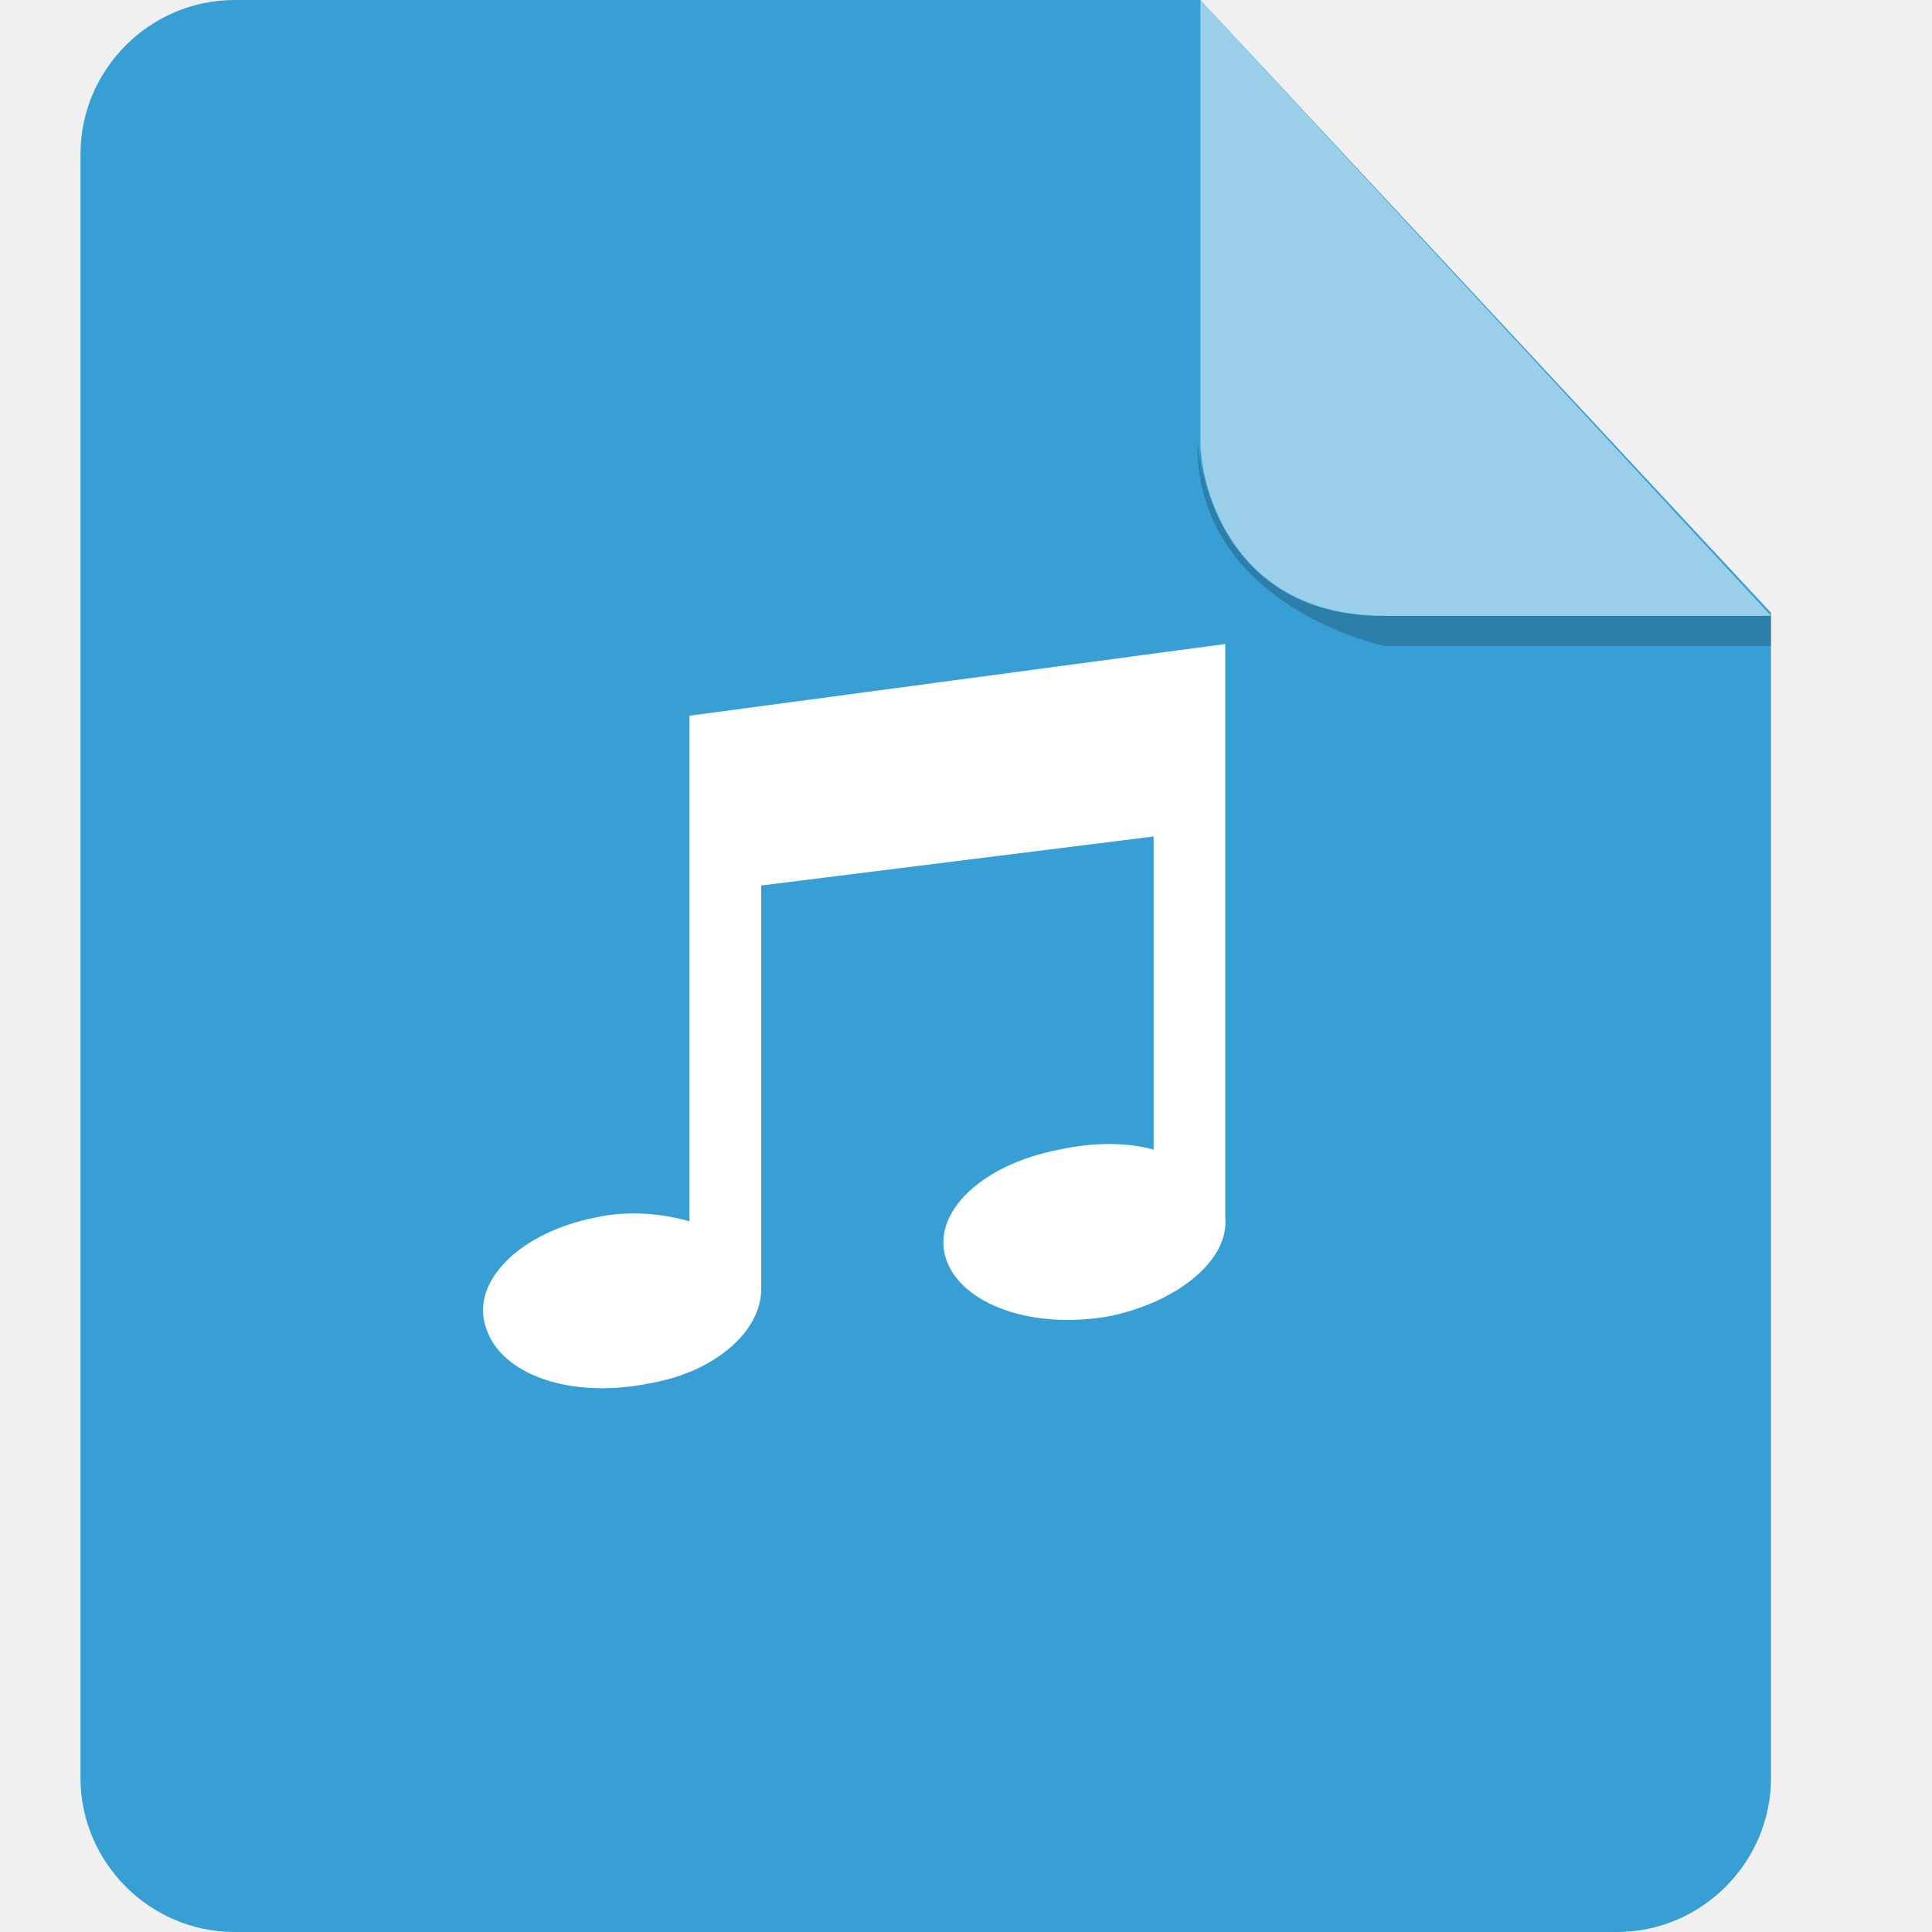
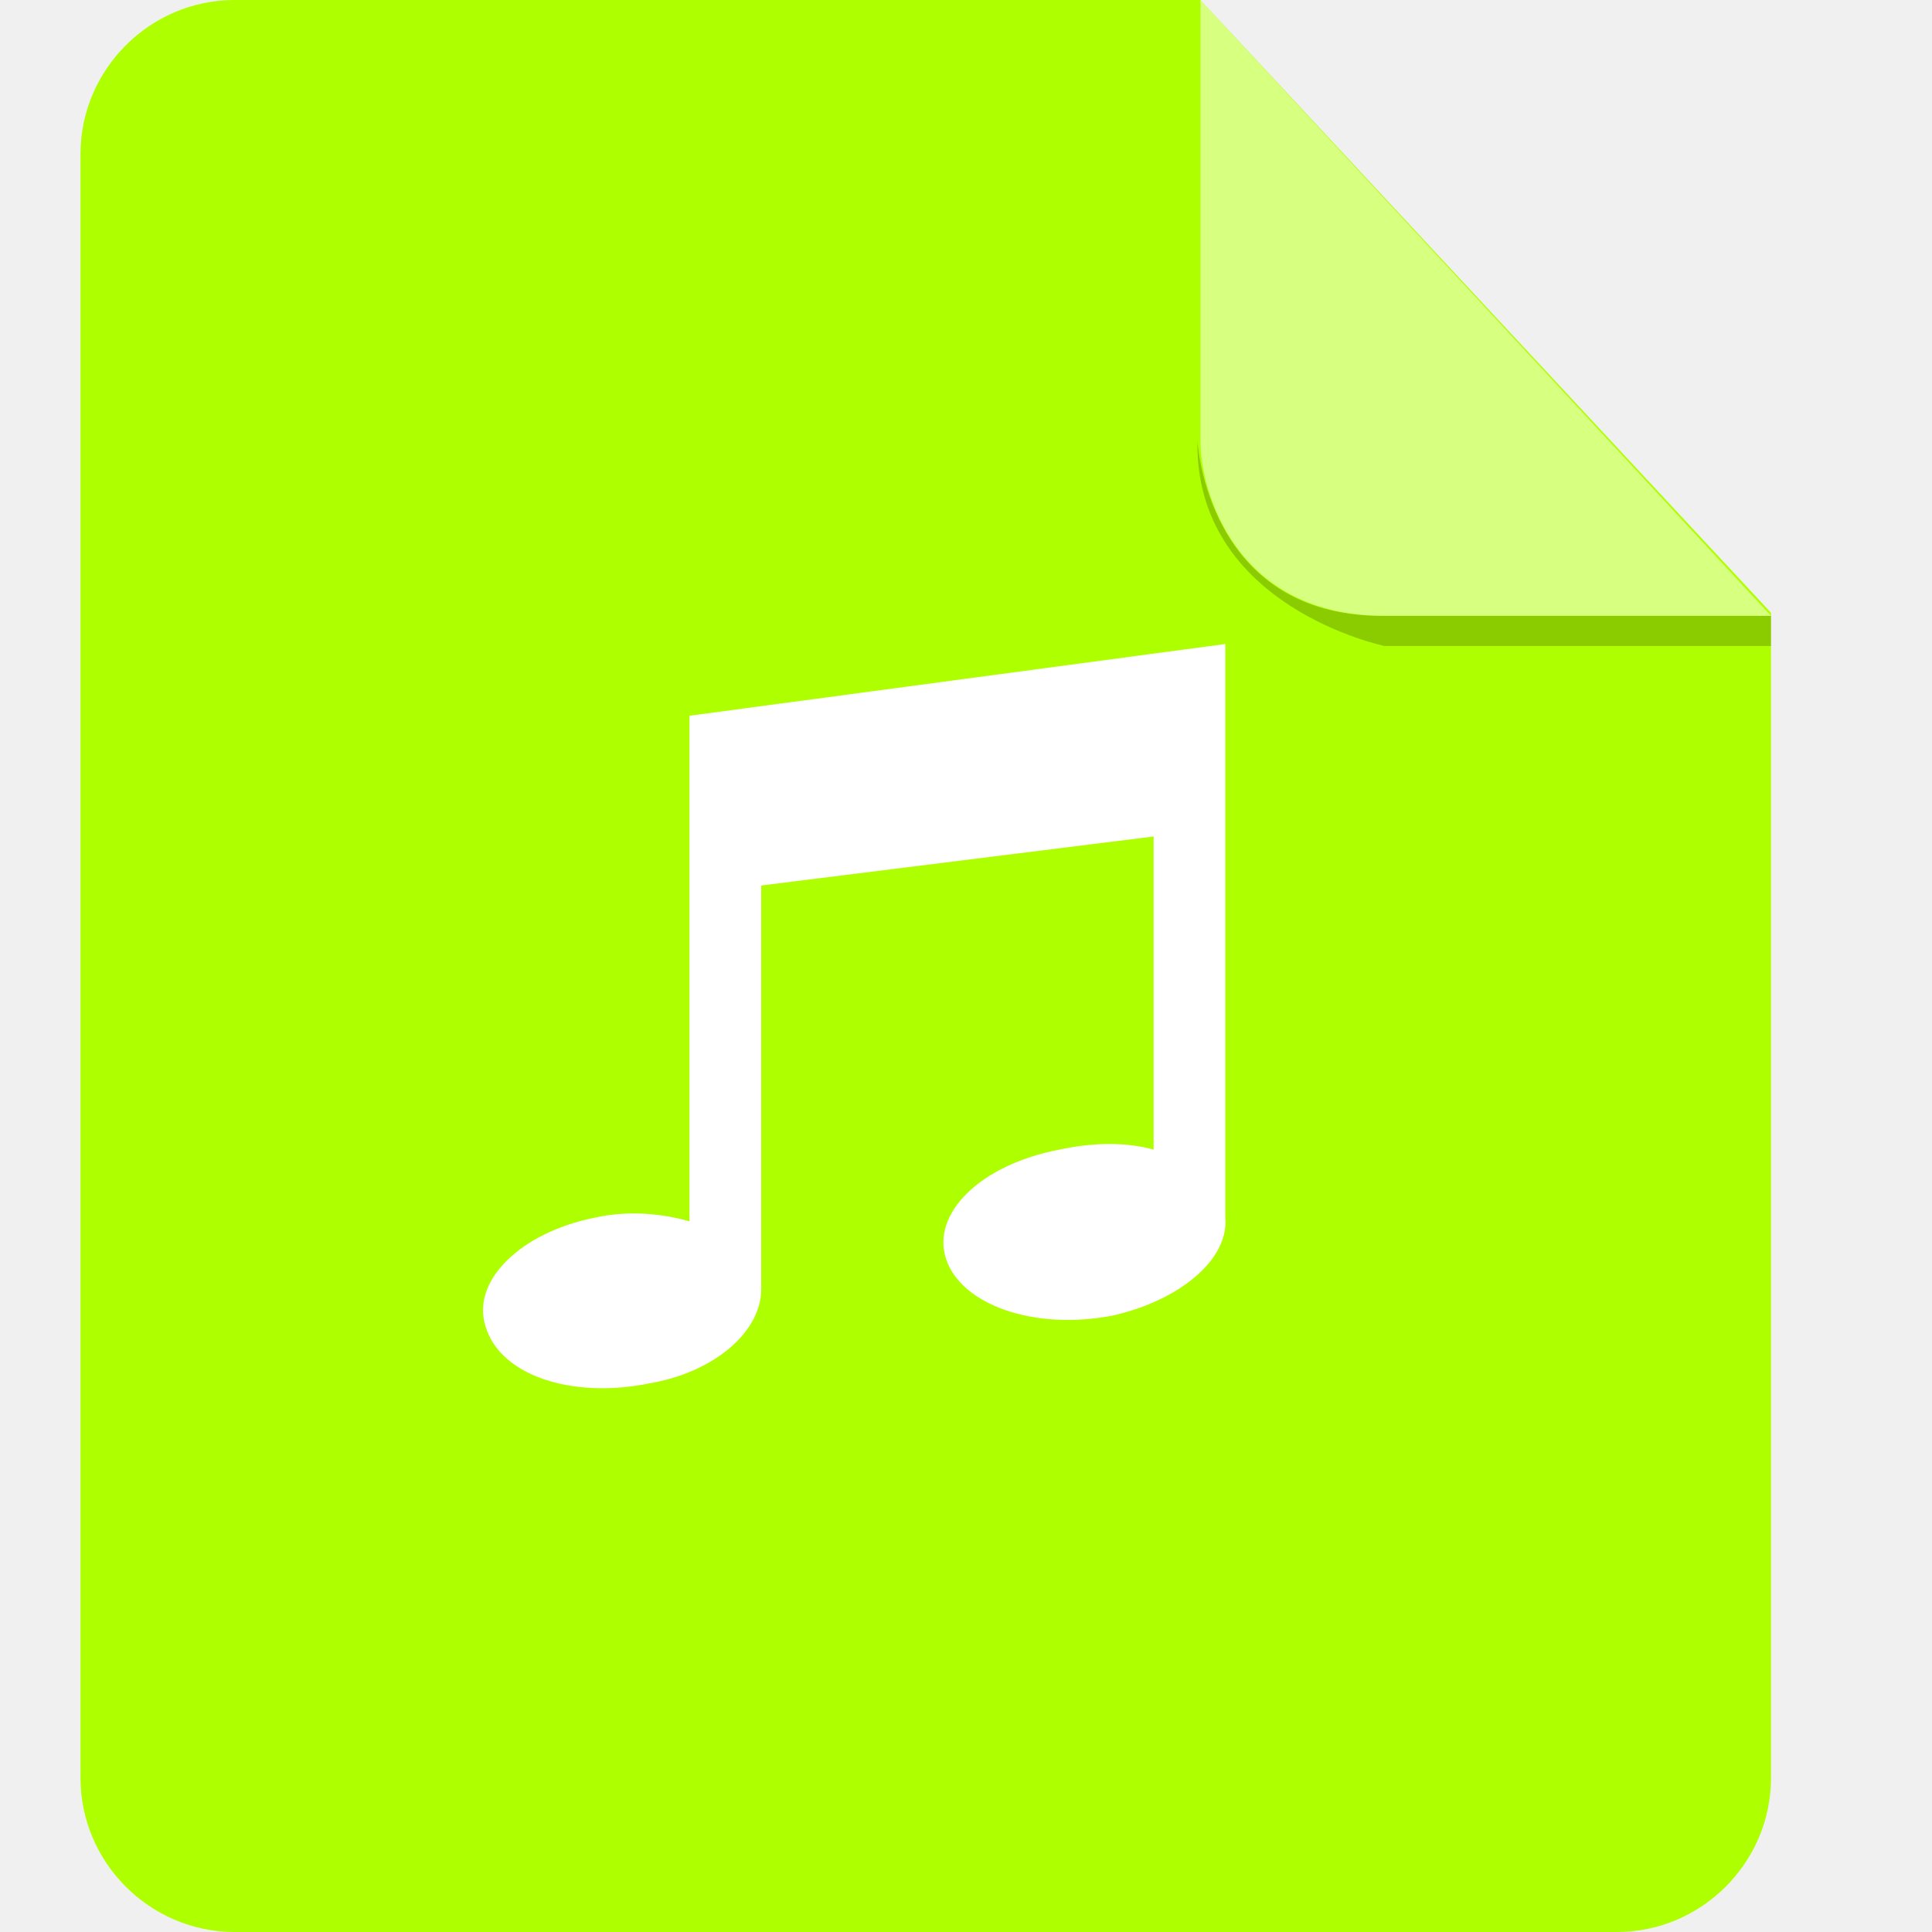
<svg xmlns="http://www.w3.org/2000/svg" width="24px" height="24px" viewBox="0 0 24 24" version="1.1">
  <defs />
  <g id="Page-1" stroke="none" stroke-width="1" fill="none" fill-rule="evenodd">
    <g id="Desktop" transform="translate(-557, -200)">
      <g id="Group" transform="translate(265, 188)">
        <g id="Icon-music" transform="translate(280, 0)">
          <g id="path" transform="translate(13, 12)">
-             <path d="M1.913,1.33226763e-15 C0.863,1.33226763e-15 0,0.863 0,1.913 L0,22.087 C0,23.137 0.863,24 1.913,24 L19.087,24 C20.137,24 21,23.137 21,22.087 L21,7.612 L13.912,0 L1.913,0 L1.913,1.33226763e-15 Z" id="Shape" fill="#379FD3" />
+             <path d="M1.913,1.33226763e-15 C0.863,1.33226763e-15 0,0.863 0,1.913 L0,22.087 C0,23.137 0.863,24 1.913,24 L19.087,24 C20.137,24 21,23.137 21,22.087 L21,7.612 L13.912,0 L1.913,0 L1.913,1.33226763e-15 Z" id="Shape" fill="#aeff00" />
            <path d="M21,7.65 L21,8.025 L16.2,8.025 C16.2,8.025 13.838,7.537 13.875,5.475 C13.875,5.475 13.988,7.65 16.163,7.65 L21,7.65 Z" id="Shape" fill="#000000" opacity="0.2" />
            <path d="M13.912,0 L13.912,5.475 C13.912,6.075 14.325,7.65 16.2,7.65 L21,7.65 L13.912,0 Z" id="Shape" fill="#FFFFFF" opacity="0.5" />
            <path d="M14.221,8 L7.565,8.891 L7.565,15.172 C7.237,15.078 6.815,15.031 6.393,15.125 C5.456,15.312 4.846,15.922 5.034,16.484 C5.221,17.094 6.112,17.375 7.05,17.188 C7.893,17.047 8.456,16.531 8.456,16.016 L8.456,16.016 L8.456,11 L13.331,10.391 L13.331,14.281 C13.003,14.188 12.581,14.188 12.159,14.281 C11.175,14.469 10.565,15.078 10.753,15.641 C10.94,16.203 11.831,16.531 12.815,16.344 C13.659,16.156 14.268,15.641 14.221,15.125 L14.221,8 L14.221,8 Z" id="Shape" fill="#FFFFFF" />
          </g>
        </g>
      </g>
    </g>
  </g>
</svg>
